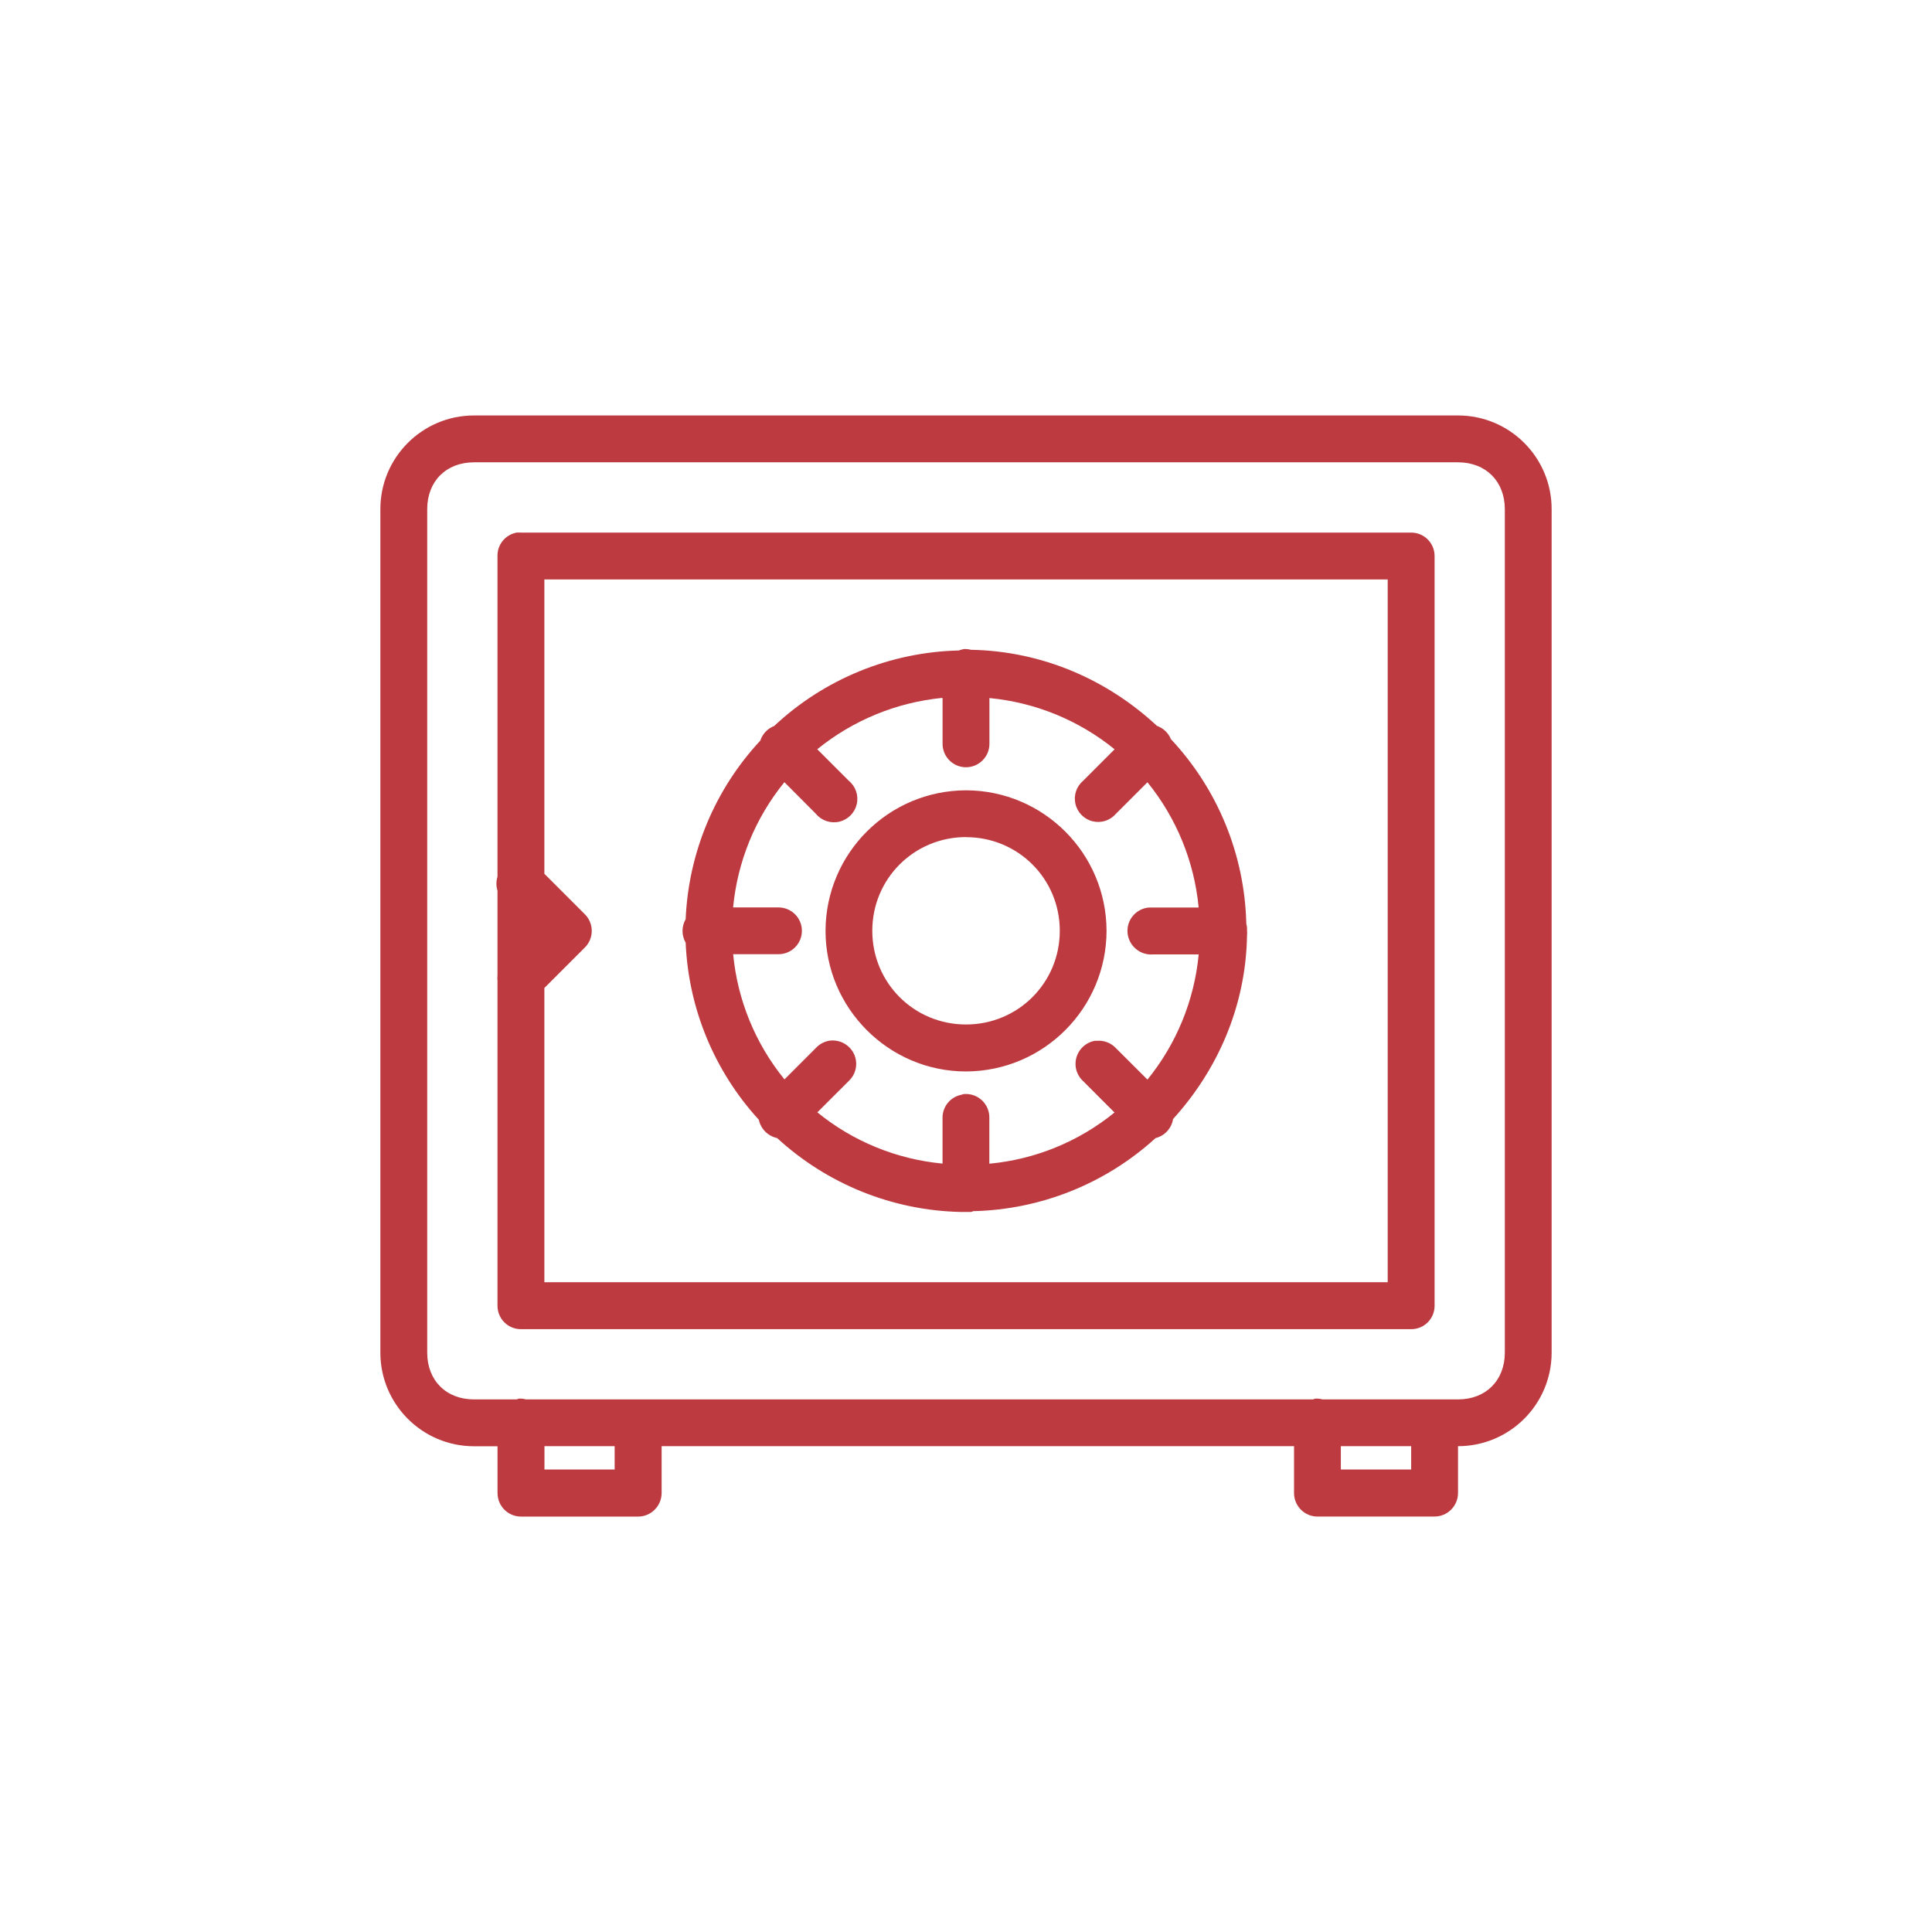
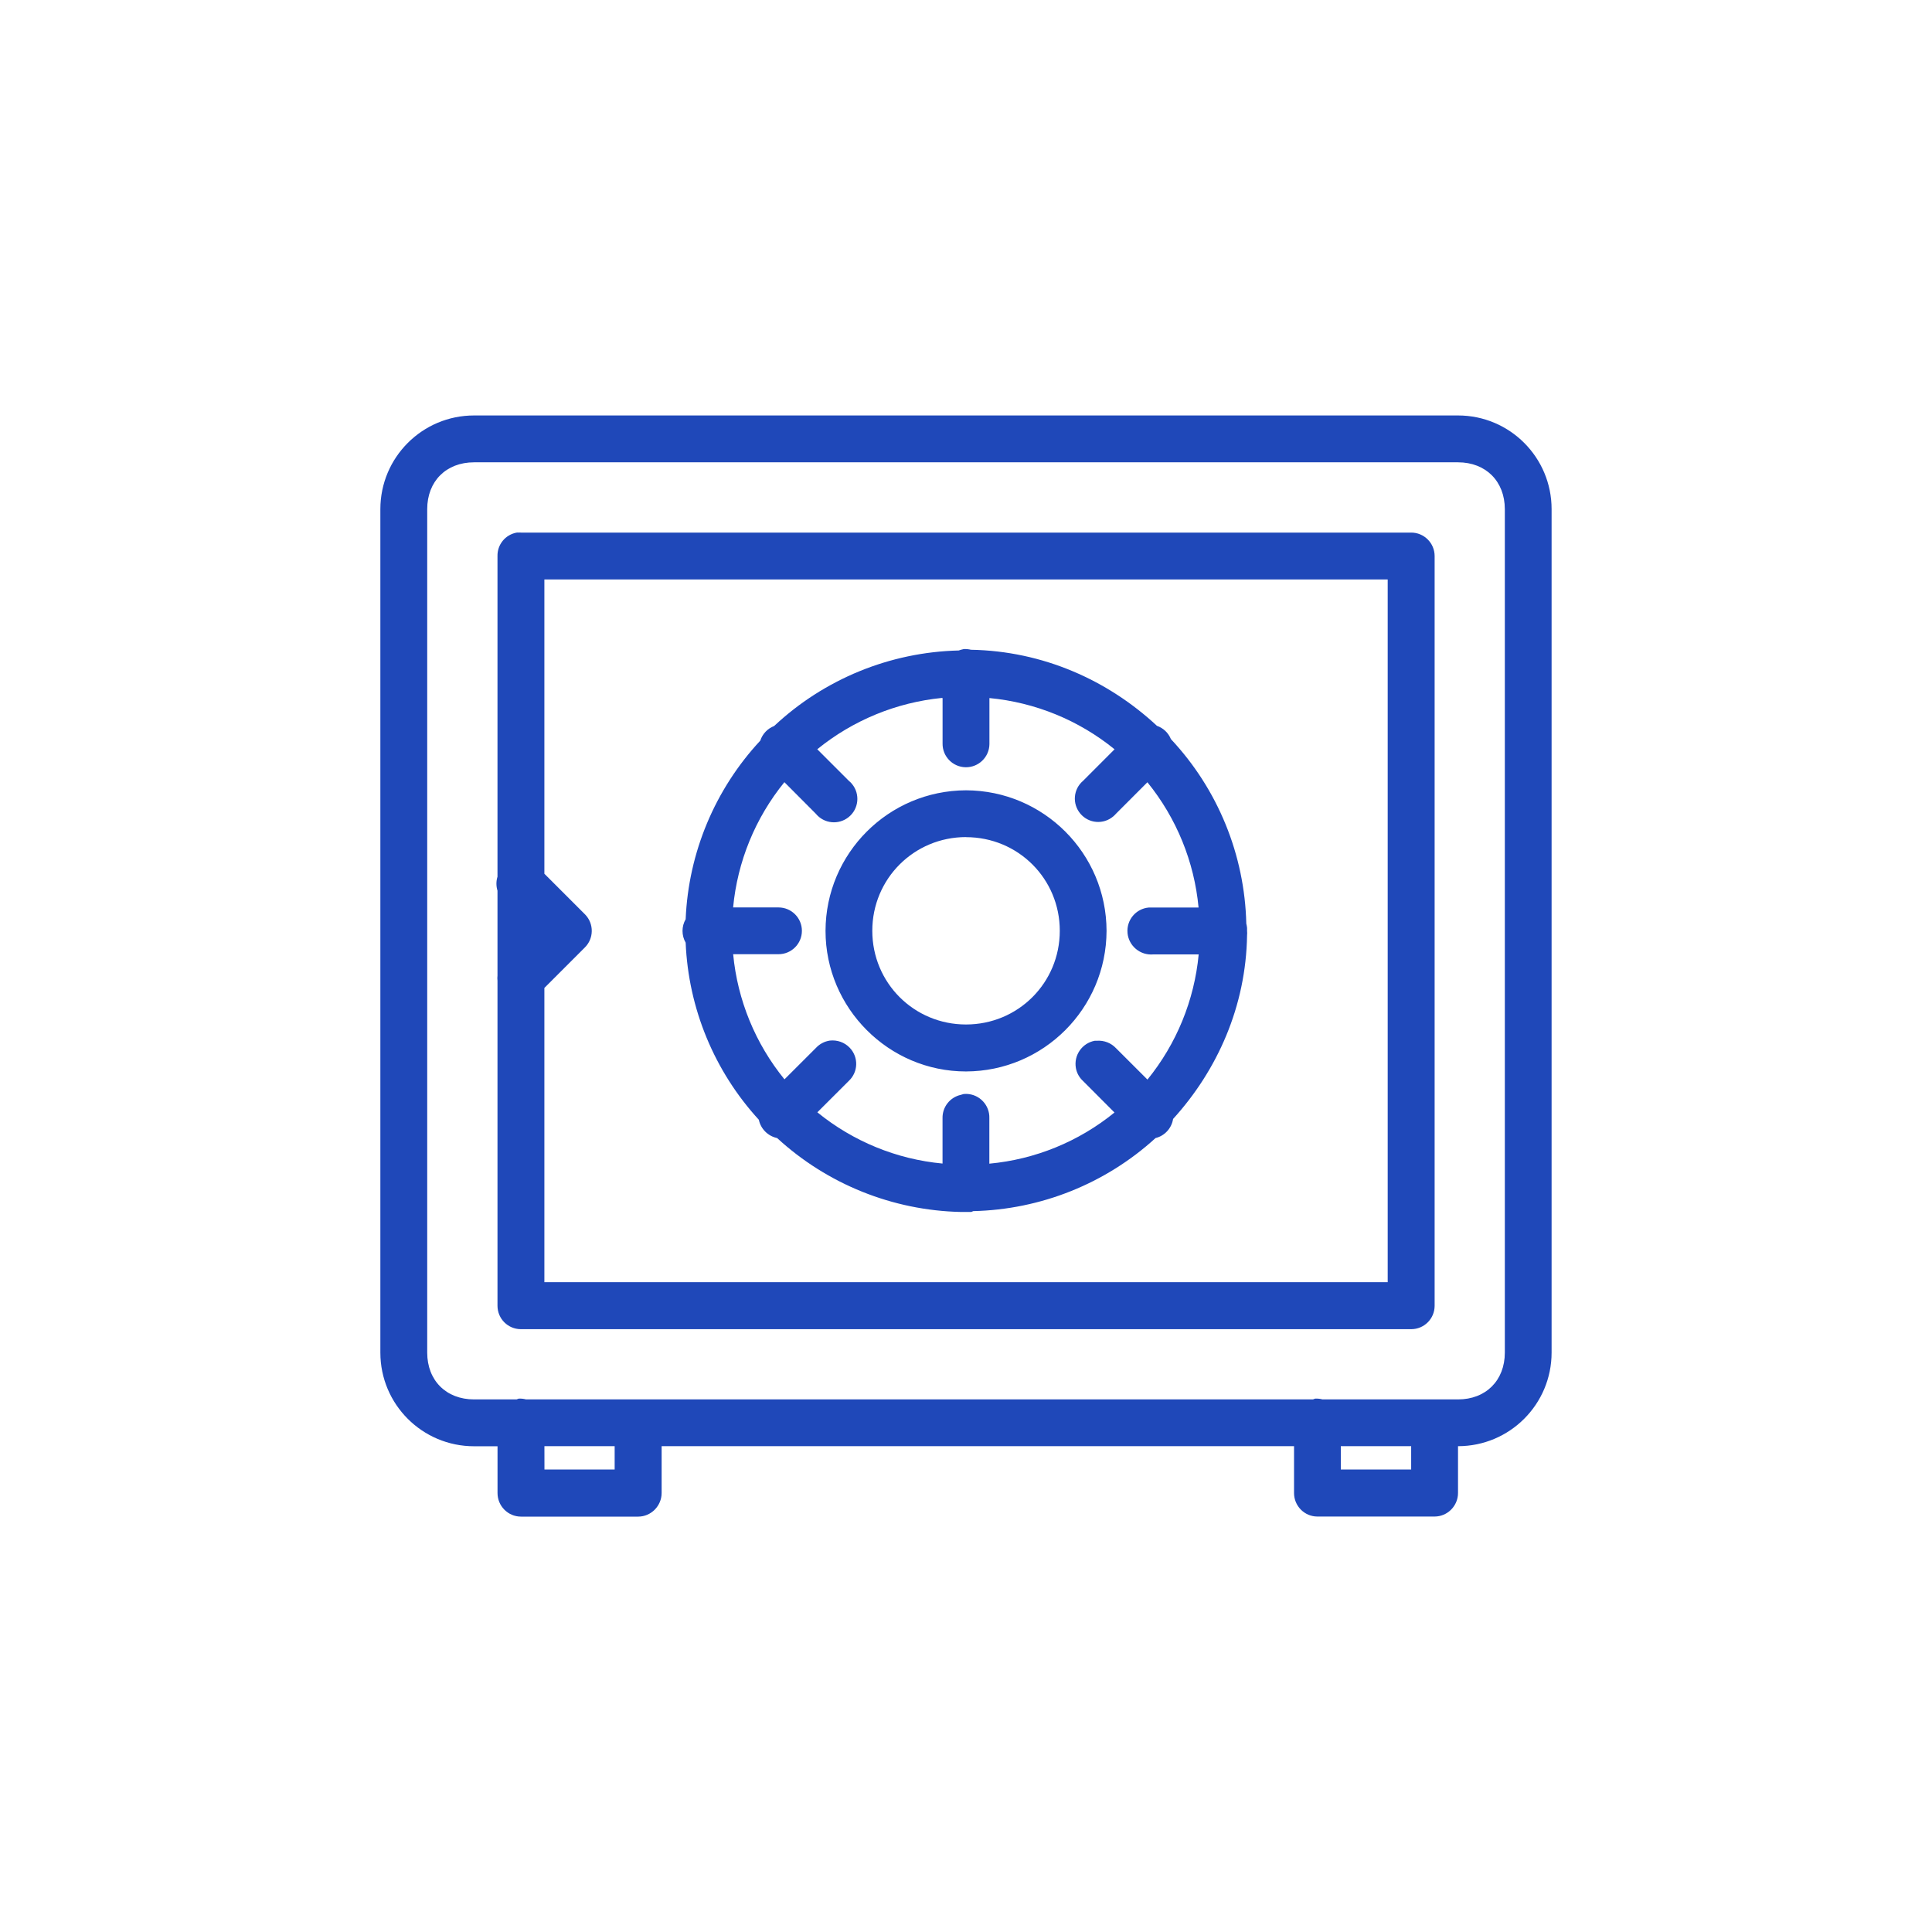
- <svg xmlns="http://www.w3.org/2000/svg" width="48" height="48" viewBox="0 0 48 48">
-   <path fill="#BD3B40" d="M11.778 10.322A2.328 2.328 0 0 0 9.45 12.65v20.955a2.328 2.328 0 0 0 2.328 2.327h.583v1.163c0 .322.26.584.584.584h2.91c.32 0 .583-.264.583-.586V35.93H32.15v1.164c0 .322.26.584.58.584h2.912c.32 0 .582-.263.582-.585V35.93a2.326 2.326 0 0 0 2.326-2.327V12.65a2.326 2.326 0 0 0-2.326-2.328H11.778zm0 1.164h24.446c.69 0 1.163.472 1.163 1.164v20.955c0 .692-.472 1.163-1.163 1.163h-3.366a.594.594 0 0 0-.183-.02c-.018.008-.036.013-.055.02H13.07a.59.59 0 0 0-.182-.02l-.054.02h-1.056c-.692 0-1.164-.47-1.164-1.163V12.65c0-.692.47-1.164 1.164-1.164zm1.055 1.747a.58.58 0 0 0-.473.582v7.966a.583.583 0 0 0 0 .348v2.11a.548.548 0 0 0 0 .128v8.074c0 .323.26.582.582.582H35.06a.58.58 0 0 0 .582-.58V13.814a.582.582 0 0 0-.582-.582H12.942a.253.253 0 0 0-.055 0 .244.244 0 0 0-.054 0zm.692 1.163h20.952v17.46H13.525v-7.31l1-1a.583.583 0 0 0 0-.837l-1-1v-7.315zm10.42 1.73a.474.474 0 0 0-.07.017c-.02.006-.037.01-.056.018a6.948 6.948 0 0 0-4.585 1.876.585.585 0 0 0-.345.364 6.942 6.942 0 0 0-1.854 4.437.582.582 0 0 0 0 .582 6.946 6.946 0 0 0 1.818 4.4.59.59 0 0 0 .455.455 6.962 6.962 0 0 0 4.564 1.836h.254c.017-.005.035-.01.053-.02a6.957 6.957 0 0 0 4.53-1.815.584.584 0 0 0 .436-.475c1.104-1.215 1.81-2.802 1.837-4.563a.405.405 0 0 0 0-.11v-.073a.64.64 0 0 0-.018-.108 6.94 6.94 0 0 0-1.873-4.583.584.584 0 0 0-.347-.33c-1.22-1.136-2.834-1.858-4.62-1.89a.59.59 0 0 0-.18-.018zm-.545 1.217h.018v1.128a.58.58 0 0 0 1.164.018v-1.146a5.798 5.798 0 0 1 3.11 1.273l-.783.783a.58.58 0 1 0 .817.818l.782-.782a5.805 5.805 0 0 1 1.272 3.112h-1.236a.582.582 0 0 0-.53.635.59.59 0 0 0 .64.53h1.127a5.798 5.798 0 0 1-1.273 3.11l-.782-.78a.584.584 0 0 0-.474-.184H27.2a.585.585 0 0 0-.47.677.586.586 0 0 0 .178.323l.782.782a5.777 5.777 0 0 1-3.11 1.272v-1.13a.583.583 0 0 0-.636-.6.484.484 0 0 0-.072.02.58.58 0 0 0-.455.58v1.127a5.777 5.777 0 0 1-3.11-1.273l.783-.782a.58.58 0 0 0 .022-.822.587.587 0 0 0-.496-.178.588.588 0 0 0-.346.183l-.78.78a5.792 5.792 0 0 1-1.275-3.11h1.127a.58.58 0 1 0 0-1.162h-1.128a5.798 5.798 0 0 1 1.274-3.112l.78.783a.582.582 0 1 0 .82-.818l-.783-.783A5.826 5.826 0 0 1 23.4 17.34zm.6 2.292a3.5 3.5 0 0 0-3.49 3.492c0 1.92 1.57 3.493 3.49 3.493a3.502 3.502 0 0 0 3.492-3.493 3.5 3.5 0 0 0-3.49-3.492zm0 1.164c1.294 0 2.33 1.033 2.33 2.326s-1.036 2.328-2.33 2.328-2.328-1.036-2.328-2.328 1.036-2.328 2.33-2.328zM13.526 35.93h1.745v.58h-1.744v-.58zm19.788 0h1.746v.58h-1.747v-.58z" />
+ <svg xmlns="http://www.w3.org/2000/svg" version="1.1" id="Layer_1" x="0px" y="0px" width="48px" height="48px" viewBox="0 0 48 48" enable-background="new 0 0 48 48" xml:space="preserve">
+   <path fill="#1F48B9" d="M11.778,10.322c-1.286,0-2.328,1.042-2.328,2.328l0,0v20.956c0,1.285,1.042,2.326,2.328,2.326h0.583v1.163  c0,0.322,0.26,0.585,0.584,0.585h2.91c0.32,0,0.583-0.265,0.583-0.587V35.93H32.15v1.164c0,0.322,0.26,0.584,0.58,0.584h2.912  c0.319,0,0.582-0.263,0.582-0.585V35.93c1.284,0,2.325-1.041,2.325-2.326l0,0V12.65c0.001-1.285-1.039-2.327-2.323-2.328  c-0.002,0-0.002,0-0.002,0H11.778z M11.778,11.486h24.447c0.689,0,1.162,0.472,1.162,1.164v20.956c0,0.691-0.472,1.162-1.162,1.162  h-3.367c-0.059-0.016-0.121-0.022-0.183-0.02c-0.018,0.008-0.036,0.013-0.055,0.02H13.07c-0.059-0.016-0.121-0.022-0.182-0.02  l-0.054,0.02h-1.056c-0.692,0-1.164-0.47-1.164-1.162V12.65C10.614,11.958,11.084,11.486,11.778,11.486z M12.833,13.233  c-0.279,0.052-0.479,0.298-0.473,0.582v7.966c-0.035,0.113-0.035,0.234,0,0.348v2.11c-0.005,0.042-0.005,0.085,0,0.128v8.074  c0,0.322,0.26,0.582,0.582,0.582h22.119c0.32,0,0.58-0.258,0.582-0.578c0-0.001,0-0.002,0-0.002V13.814  c0-0.321-0.262-0.582-0.582-0.582l0,0H12.942c-0.018-0.002-0.037-0.002-0.055,0C12.869,13.23,12.851,13.23,12.833,13.233  L12.833,13.233z M13.525,14.396h20.952v17.459H13.525v-7.31l1-1c0.231-0.224,0.237-0.593,0.013-0.824  c-0.004-0.004-0.008-0.009-0.013-0.013l-1-1v-7.315V14.396z M23.945,16.126c-0.023,0.004-0.047,0.01-0.07,0.017  c-0.02,0.006-0.037,0.01-0.056,0.018c-1.707,0.041-3.339,0.708-4.585,1.876c-0.164,0.063-0.291,0.197-0.345,0.364  c-1.127,1.211-1.785,2.785-1.854,4.437c-0.104,0.18-0.104,0.402,0,0.582c0.068,1.635,0.712,3.193,1.818,4.4  c0.048,0.229,0.227,0.406,0.455,0.455c1.247,1.146,2.87,1.799,4.564,1.836h0.254c0.017-0.006,0.035-0.01,0.053-0.021  c1.679-0.038,3.289-0.683,4.53-1.815c0.228-0.056,0.399-0.243,0.436-0.475c1.104-1.215,1.811-2.802,1.838-4.563  c0.004-0.036,0.004-0.073,0-0.11v-0.073c-0.004-0.037-0.01-0.073-0.019-0.108c-0.04-1.706-0.706-3.338-1.873-4.583  c-0.063-0.155-0.189-0.275-0.347-0.33c-1.221-1.136-2.834-1.858-4.62-1.89C24.065,16.129,24.004,16.123,23.945,16.126L23.945,16.126  z M23.4,17.343h0.018v1.128c-0.005,0.321,0.251,0.586,0.573,0.591c0.321,0.005,0.586-0.251,0.591-0.573l0,0v-1.146  c1.14,0.108,2.222,0.551,3.109,1.273l-0.782,0.783c-0.245,0.207-0.274,0.573-0.067,0.817c0.207,0.245,0.572,0.275,0.816,0.068  c0.025-0.021,0.047-0.043,0.068-0.067l0.781-0.782c0.722,0.889,1.164,1.972,1.271,3.112h-1.235c-0.32,0.027-0.558,0.309-0.53,0.629  c0,0.002,0,0.004,0,0.006c0.031,0.322,0.318,0.559,0.641,0.53h1.127c-0.108,1.14-0.551,2.222-1.273,3.11l-0.781-0.78  c-0.122-0.13-0.297-0.198-0.475-0.185H27.2c-0.316,0.059-0.526,0.361-0.47,0.678c0.022,0.124,0.085,0.237,0.178,0.322l0.781,0.783  c-0.887,0.723-1.97,1.165-3.109,1.271v-1.13c0.011-0.322-0.242-0.592-0.563-0.603c-0.024,0-0.048,0-0.073,0.002  c-0.024,0.006-0.048,0.012-0.072,0.021c-0.271,0.06-0.461,0.303-0.455,0.58v1.127c-1.14-0.106-2.222-0.55-3.11-1.273l0.783-0.782  c0.233-0.219,0.244-0.586,0.024-0.819c0-0.001-0.001-0.001-0.002-0.002c-0.128-0.135-0.312-0.2-0.496-0.179  c-0.133,0.02-0.255,0.085-0.346,0.184l-0.78,0.779c-0.723-0.887-1.167-1.97-1.275-3.109h1.127c0.321,0,0.581-0.26,0.581-0.581  s-0.26-0.581-0.581-0.581h-1.128c0.108-1.14,0.551-2.223,1.274-3.112l0.78,0.783c0.203,0.249,0.57,0.286,0.819,0.083  s0.286-0.57,0.083-0.819c-0.024-0.03-0.052-0.058-0.082-0.082l-0.783-0.783c0.885-0.719,1.96-1.162,3.095-1.275V17.343z M24,19.635  c-1.926,0.006-3.486,1.566-3.49,3.492c0,1.92,1.57,3.493,3.49,3.493c1.927-0.006,3.486-1.566,3.492-3.493  c-0.004-1.926-1.564-3.486-3.49-3.492H24z M24,20.799c1.294,0,2.33,1.033,2.33,2.326s-1.036,2.328-2.33,2.328  s-2.328-1.036-2.328-2.328s1.036-2.328,2.33-2.328L24,20.799z M13.526,35.93h1.745v0.58h-1.744L13.526,35.93L13.526,35.93z   M33.314,35.93h1.746v0.58h-1.748v-0.58H33.314z" />
</svg>
